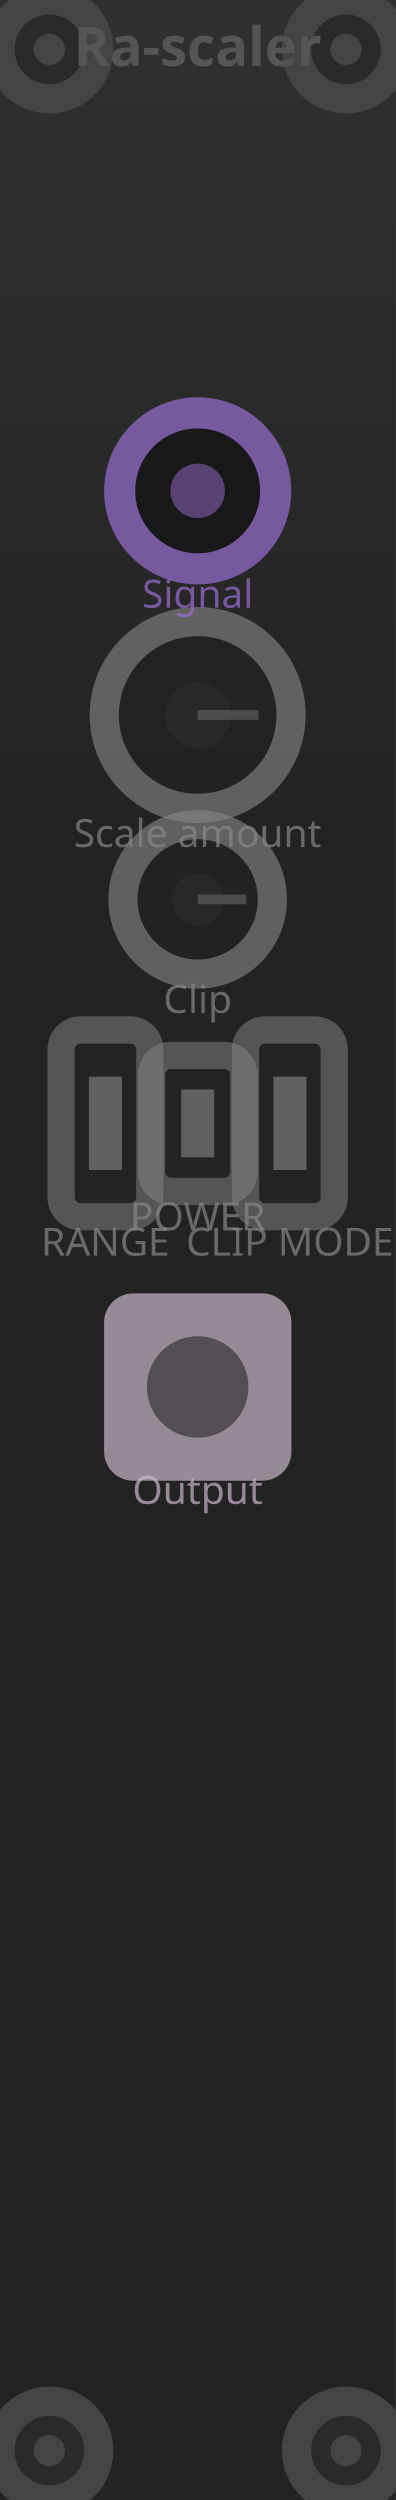
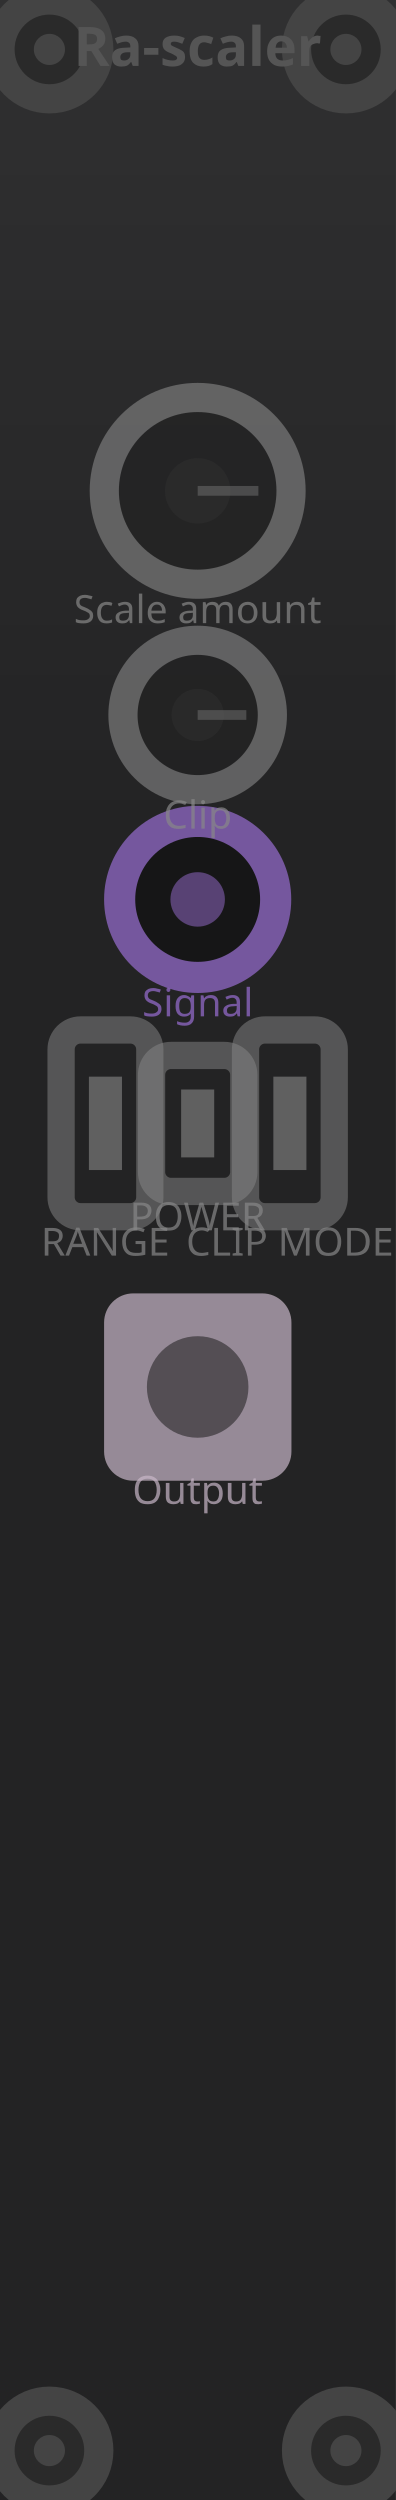
<svg xmlns="http://www.w3.org/2000/svg" viewBox="0 0 20.32 128.5" width="20.32mm" height="128.5mm">
  <g id="layer-background">
    <rect x="0.3" y="0.3" width="19.72" height="127.9" fill="none" stroke="#333" stroke-width="1.5" />
    <rect x="0" y="0.000" width="20.32" height="1.295" fill="#303031" />
    <rect x="0" y="1.285" width="20.32" height="1.295" fill="#303031" />
    <rect x="0" y="2.570" width="20.32" height="1.295" fill="#2f2f30" />
    <rect x="0" y="3.855" width="20.32" height="1.295" fill="#2f2f30" />
    <rect x="0" y="5.140" width="20.32" height="1.295" fill="#2e2e2f" />
    <rect x="0" y="6.425" width="20.32" height="1.295" fill="#2e2e2f" />
    <rect x="0" y="7.710" width="20.32" height="1.295" fill="#2e2e2f" />
    <rect x="0" y="8.995" width="20.32" height="1.295" fill="#2d2d2e" />
    <rect x="0" y="10.280" width="20.32" height="1.295" fill="#2d2d2e" />
    <rect x="0" y="11.565" width="20.32" height="1.295" fill="#2c2c2d" />
    <rect x="0" y="12.850" width="20.32" height="1.295" fill="#2c2c2d" />
    <rect x="0" y="14.135" width="20.32" height="1.295" fill="#2c2c2d" />
    <rect x="0" y="15.420" width="20.32" height="1.295" fill="#2b2b2c" />
    <rect x="0" y="16.705" width="20.32" height="1.295" fill="#2b2b2c" />
    <rect x="0" y="17.990" width="20.32" height="1.295" fill="#2a2a2b" />
    <rect x="0" y="19.275" width="20.32" height="1.295" fill="#2a2a2b" />
    <rect x="0" y="20.560" width="20.32" height="1.295" fill="#2a2a2b" />
    <rect x="0" y="21.845" width="20.32" height="1.295" fill="#29292a" />
    <rect x="0" y="23.130" width="20.32" height="1.295" fill="#29292a" />
    <rect x="0" y="24.415" width="20.32" height="1.295" fill="#29292a" />
    <rect x="0" y="25.700" width="20.32" height="1.295" fill="#282829" />
    <rect x="0" y="26.985" width="20.32" height="1.295" fill="#282829" />
    <rect x="0" y="28.270" width="20.32" height="1.295" fill="#272728" />
    <rect x="0" y="29.555" width="20.32" height="1.295" fill="#272728" />
    <rect x="0" y="30.840" width="20.32" height="1.295" fill="#272728" />
    <rect x="0" y="32.125" width="20.32" height="1.295" fill="#262627" />
    <rect x="0" y="33.410" width="20.32" height="1.295" fill="#262627" />
    <rect x="0" y="34.695" width="20.32" height="1.295" fill="#252526" />
    <rect x="0" y="35.980" width="20.32" height="1.295" fill="#252526" />
    <rect x="0" y="37.265" width="20.32" height="1.295" fill="#252526" />
    <rect x="0" y="38.550" width="20.32" height="1.295" fill="#242425" />
    <rect x="0" y="39.835" width="20.32" height="1.295" fill="#242425" />
    <rect x="0" y="41.120" width="20.32" height="1.295" fill="#232324" />
    <rect x="0" y="42.405" width="20.32" height="1.295" fill="#232324" />
    <rect x="0" y="43.690" width="20.32" height="1.295" fill="#232324" />
    <rect x="0" y="44.975" width="20.32" height="1.295" fill="#232324" />
    <rect x="0" y="46.260" width="20.32" height="1.295" fill="#232324" />
    <rect x="0" y="47.545" width="20.32" height="1.295" fill="#232324" />
    <rect x="0" y="48.830" width="20.32" height="1.295" fill="#232324" />
    <rect x="0" y="50.115" width="20.32" height="1.295" fill="#232324" />
    <rect x="0" y="51.400" width="20.32" height="1.295" fill="#232324" />
    <rect x="0" y="52.685" width="20.32" height="1.295" fill="#232324" />
    <rect x="0" y="53.970" width="20.32" height="1.295" fill="#232324" />
    <rect x="0" y="55.255" width="20.32" height="1.295" fill="#232324" />
    <rect x="0" y="56.540" width="20.32" height="1.295" fill="#232324" />
    <rect x="0" y="57.825" width="20.32" height="1.295" fill="#232324" />
    <rect x="0" y="59.110" width="20.32" height="1.295" fill="#232324" />
    <rect x="0" y="60.395" width="20.32" height="1.295" fill="#232324" />
    <rect x="0" y="61.680" width="20.32" height="1.295" fill="#232324" />
    <rect x="0" y="62.965" width="20.32" height="1.295" fill="#232324" />
    <rect x="0" y="64.250" width="20.32" height="1.295" fill="#232324" />
    <rect x="0" y="65.535" width="20.32" height="1.295" fill="#232324" />
    <rect x="0" y="66.820" width="20.32" height="1.295" fill="#232324" />
    <rect x="0" y="68.105" width="20.32" height="1.295" fill="#232324" />
    <rect x="0" y="69.390" width="20.32" height="1.295" fill="#232324" />
    <rect x="0" y="70.675" width="20.32" height="1.295" fill="#232324" />
    <rect x="0" y="71.960" width="20.32" height="1.295" fill="#232324" />
    <rect x="0" y="73.245" width="20.32" height="1.295" fill="#232324" />
    <rect x="0" y="74.530" width="20.32" height="1.295" fill="#232324" />
    <rect x="0" y="75.815" width="20.32" height="1.295" fill="#232324" />
    <rect x="0" y="77.100" width="20.32" height="1.295" fill="#232324" />
    <rect x="0" y="78.385" width="20.32" height="1.295" fill="#232324" />
    <rect x="0" y="79.670" width="20.32" height="1.295" fill="#232324" />
    <rect x="0" y="80.955" width="20.32" height="1.295" fill="#232324" />
    <rect x="0" y="82.240" width="20.32" height="1.295" fill="#232324" />
    <rect x="0" y="83.525" width="20.32" height="1.295" fill="#232324" />
    <rect x="0" y="84.810" width="20.32" height="1.295" fill="#232324" />
    <rect x="0" y="86.095" width="20.32" height="1.295" fill="#232324" />
    <rect x="0" y="87.380" width="20.32" height="1.295" fill="#232324" />
    <rect x="0" y="88.665" width="20.32" height="1.295" fill="#232324" />
    <rect x="0" y="89.950" width="20.32" height="1.295" fill="#232324" />
    <rect x="0" y="91.235" width="20.32" height="1.295" fill="#232324" />
    <rect x="0" y="92.520" width="20.32" height="1.295" fill="#232324" />
    <rect x="0" y="93.805" width="20.32" height="1.295" fill="#232324" />
    <rect x="0" y="95.090" width="20.32" height="1.295" fill="#232324" />
    <rect x="0" y="96.375" width="20.32" height="1.295" fill="#232324" />
    <rect x="0" y="97.660" width="20.32" height="1.295" fill="#232324" />
    <rect x="0" y="98.945" width="20.32" height="1.295" fill="#232324" />
    <rect x="0" y="100.230" width="20.32" height="1.295" fill="#232324" />
    <rect x="0" y="101.515" width="20.32" height="1.295" fill="#232324" />
    <rect x="0" y="102.800" width="20.32" height="1.295" fill="#232324" />
    <rect x="0" y="104.085" width="20.32" height="1.295" fill="#232324" />
    <rect x="0" y="105.370" width="20.32" height="1.295" fill="#232324" />
    <rect x="0" y="106.655" width="20.32" height="1.295" fill="#232324" />
    <rect x="0" y="107.940" width="20.32" height="1.295" fill="#232324" />
    <rect x="0" y="109.225" width="20.32" height="1.295" fill="#232324" />
    <rect x="0" y="110.510" width="20.32" height="1.295" fill="#232324" />
    <rect x="0" y="111.795" width="20.32" height="1.295" fill="#232324" />
    <rect x="0" y="113.080" width="20.32" height="1.295" fill="#232324" />
    <rect x="0" y="114.365" width="20.32" height="1.295" fill="#232324" />
    <rect x="0" y="115.650" width="20.32" height="1.295" fill="#232324" />
    <rect x="0" y="116.935" width="20.32" height="1.295" fill="#232324" />
    <rect x="0" y="118.220" width="20.32" height="1.295" fill="#232324" />
    <rect x="0" y="119.505" width="20.32" height="1.295" fill="#232324" />
    <rect x="0" y="120.790" width="20.32" height="1.295" fill="#232324" />
    <rect x="0" y="122.075" width="20.32" height="1.295" fill="#232324" />
    <rect x="0" y="123.360" width="20.32" height="1.295" fill="#232324" />
    <rect x="0" y="124.645" width="20.32" height="1.295" fill="#232324" />
    <rect x="0" y="125.930" width="20.32" height="1.295" fill="#232324" />
    <rect x="0" y="127.215" width="20.32" height="1.295" fill="#232324" />
  </g>
  <g id="layer-outlines">
    <circle cx="2.54" cy="2.54" r="2.54" fill="#2a2a2a" stroke="#444" stroke-width="1.5" />
    <circle cx="2.54" cy="2.54" r="0.8" fill="#444" />
    <circle cx="2.54" cy="125.96" r="2.54" fill="#2a2a2a" stroke="#444" stroke-width="1.5" />
    <circle cx="2.54" cy="125.96" r="0.8" fill="#444" />
    <circle cx="17.78" cy="2.54" r="2.54" fill="#2a2a2a" stroke="#444" stroke-width="1.5" />
    <circle cx="17.78" cy="2.54" r="0.8" fill="#444" />
    <circle cx="17.78" cy="125.96" r="2.54" fill="#2a2a2a" stroke="#444" stroke-width="1.5" />
    <circle cx="17.78" cy="125.96" r="0.8" fill="#444" />
-     <circle cx="10.16" cy="25.23" r="4.01" fill="#111" stroke="#996dd2" stroke-width="1.6" opacity="0.7" />
-     <circle cx="10.16" cy="25.23" r="1.40" fill="#996dd2" opacity="0.5" />
-     <circle cx="10.16" cy="36.75" r="4.80" fill="#222" stroke="#888" stroke-width="1.5" opacity="0.6" />
-     <circle cx="10.16" cy="36.75" r="1.68" fill="#333" opacity="0.4" />
-     <line x1="10.16" y1="36.75" x2="13.28" y2="36.75" stroke="#666" stroke-width="0.5" opacity="0.6" />
-     <circle cx="10.16" cy="46.23" r="3.84" fill="#222" stroke="#888" stroke-width="1.5" opacity="0.6" />
-     <circle cx="10.16" cy="46.23" r="1.34" fill="#333" opacity="0.4" />
-     <line x1="10.16" y1="46.23" x2="12.66" y2="46.23" stroke="#666" stroke-width="0.5" opacity="0.6" />
+     <circle cx="10.16" cy="25.23" r="4.80" fill="#222" stroke="#888" stroke-width="1.5" opacity="0.6" />
+     <circle cx="10.16" cy="25.23" r="1.68" fill="#333" opacity="0.4" />
+     <line x1="10.16" y1="25.23" x2="13.28" y2="25.23" stroke="#666" stroke-width="0.5" opacity="0.6" />
+     <circle cx="10.16" cy="36.75" r="3.84" fill="#222" stroke="#888" stroke-width="1.5" opacity="0.6" />
+     <circle cx="10.16" cy="36.75" r="1.34" fill="#333" opacity="0.4" />
+     <line x1="10.16" y1="36.75" x2="12.66" y2="36.75" stroke="#666" stroke-width="0.5" opacity="0.6" />
+     <circle cx="10.16" cy="46.23" r="4.01" fill="#111" stroke="#996dd2" stroke-width="1.6" opacity="0.7" />
+     <circle cx="10.16" cy="46.23" r="1.40" fill="#996dd2" opacity="0.5" />
    <rect x="3.14" y="52.94" width="4.56" height="9.60" rx="1" fill="none" stroke="#888" stroke-width="1.4" opacity="0.5" />
    <line x1="5.42" y1="60.14" x2="5.42" y2="55.34" stroke="#888" stroke-width="1.7" opacity="0.6" />
    <rect x="7.79" y="54.25" width="4.74" height="6.99" rx="1" fill="none" stroke="#888" stroke-width="1.4" opacity="0.5" />
    <line x1="10.16" y1="59.49" x2="10.16" y2="56.00" stroke="#888" stroke-width="1.7" opacity="0.6" />
    <rect x="12.62" y="52.94" width="4.56" height="9.60" rx="1" fill="none" stroke="#888" stroke-width="1.4" opacity="0.5" />
    <line x1="14.90" y1="60.14" x2="14.90" y2="55.34" stroke="#888" stroke-width="1.7" opacity="0.6" />
    <rect x="5.35" y="66.48" width="9.63" height="9.63" rx="1.5" fill="#c8b7c7" opacity="0.7" />
    <circle cx="10.16" cy="71.29" r="2.61" fill="#111" opacity="0.5" />
  </g>
  <g id="layer-text">
    <text x="10.16" y="3.39" fill="#555" font-family="sans-serif" font-size="2.8" text-anchor="middle" font-weight="bold">Ra-scaler</text>
-     <text x="10.16" y="31.24" fill="#996dd2" font-family="sans-serif" font-size="2.0" text-anchor="middle" opacity="0.7">Signal</text>
-     <text x="10.16" y="43.54" fill="#888" font-family="sans-serif" font-size="2.0" text-anchor="middle" opacity="0.7">Scale amount</text>
-     <text x="10.16" y="52.07" fill="#888" font-family="sans-serif" font-size="2.0" text-anchor="middle" opacity="0.7">Clip</text>
+     <text x="10.16" y="32.03" fill="#888" font-family="sans-serif" font-size="2.0" text-anchor="middle" opacity="0.7">Scale amount</text>
+     <text x="10.16" y="42.59" fill="#888" font-family="sans-serif" font-size="2.0" text-anchor="middle" opacity="0.7">Clip</text>
+     <text x="10.16" y="52.24" fill="#996dd2" font-family="sans-serif" font-size="2.0" text-anchor="middle" opacity="0.7">Signal</text>
    <text x="5.42" y="64.54" fill="#888" font-family="sans-serif" font-size="2.0" text-anchor="middle" opacity="0.7">RANGE</text>
    <text x="10.16" y="63.24" fill="#888" font-family="sans-serif" font-size="2.0" text-anchor="middle" opacity="0.7">POWER</text>
    <text x="14.90" y="64.54" fill="#888" font-family="sans-serif" font-size="2.0" text-anchor="middle" opacity="0.7">CLIP MODE</text>
    <text x="10.16" y="77.30" fill="#c8b7c7" font-family="sans-serif" font-size="2.0" text-anchor="middle" opacity="0.7">Output</text>
  </g>
</svg>
